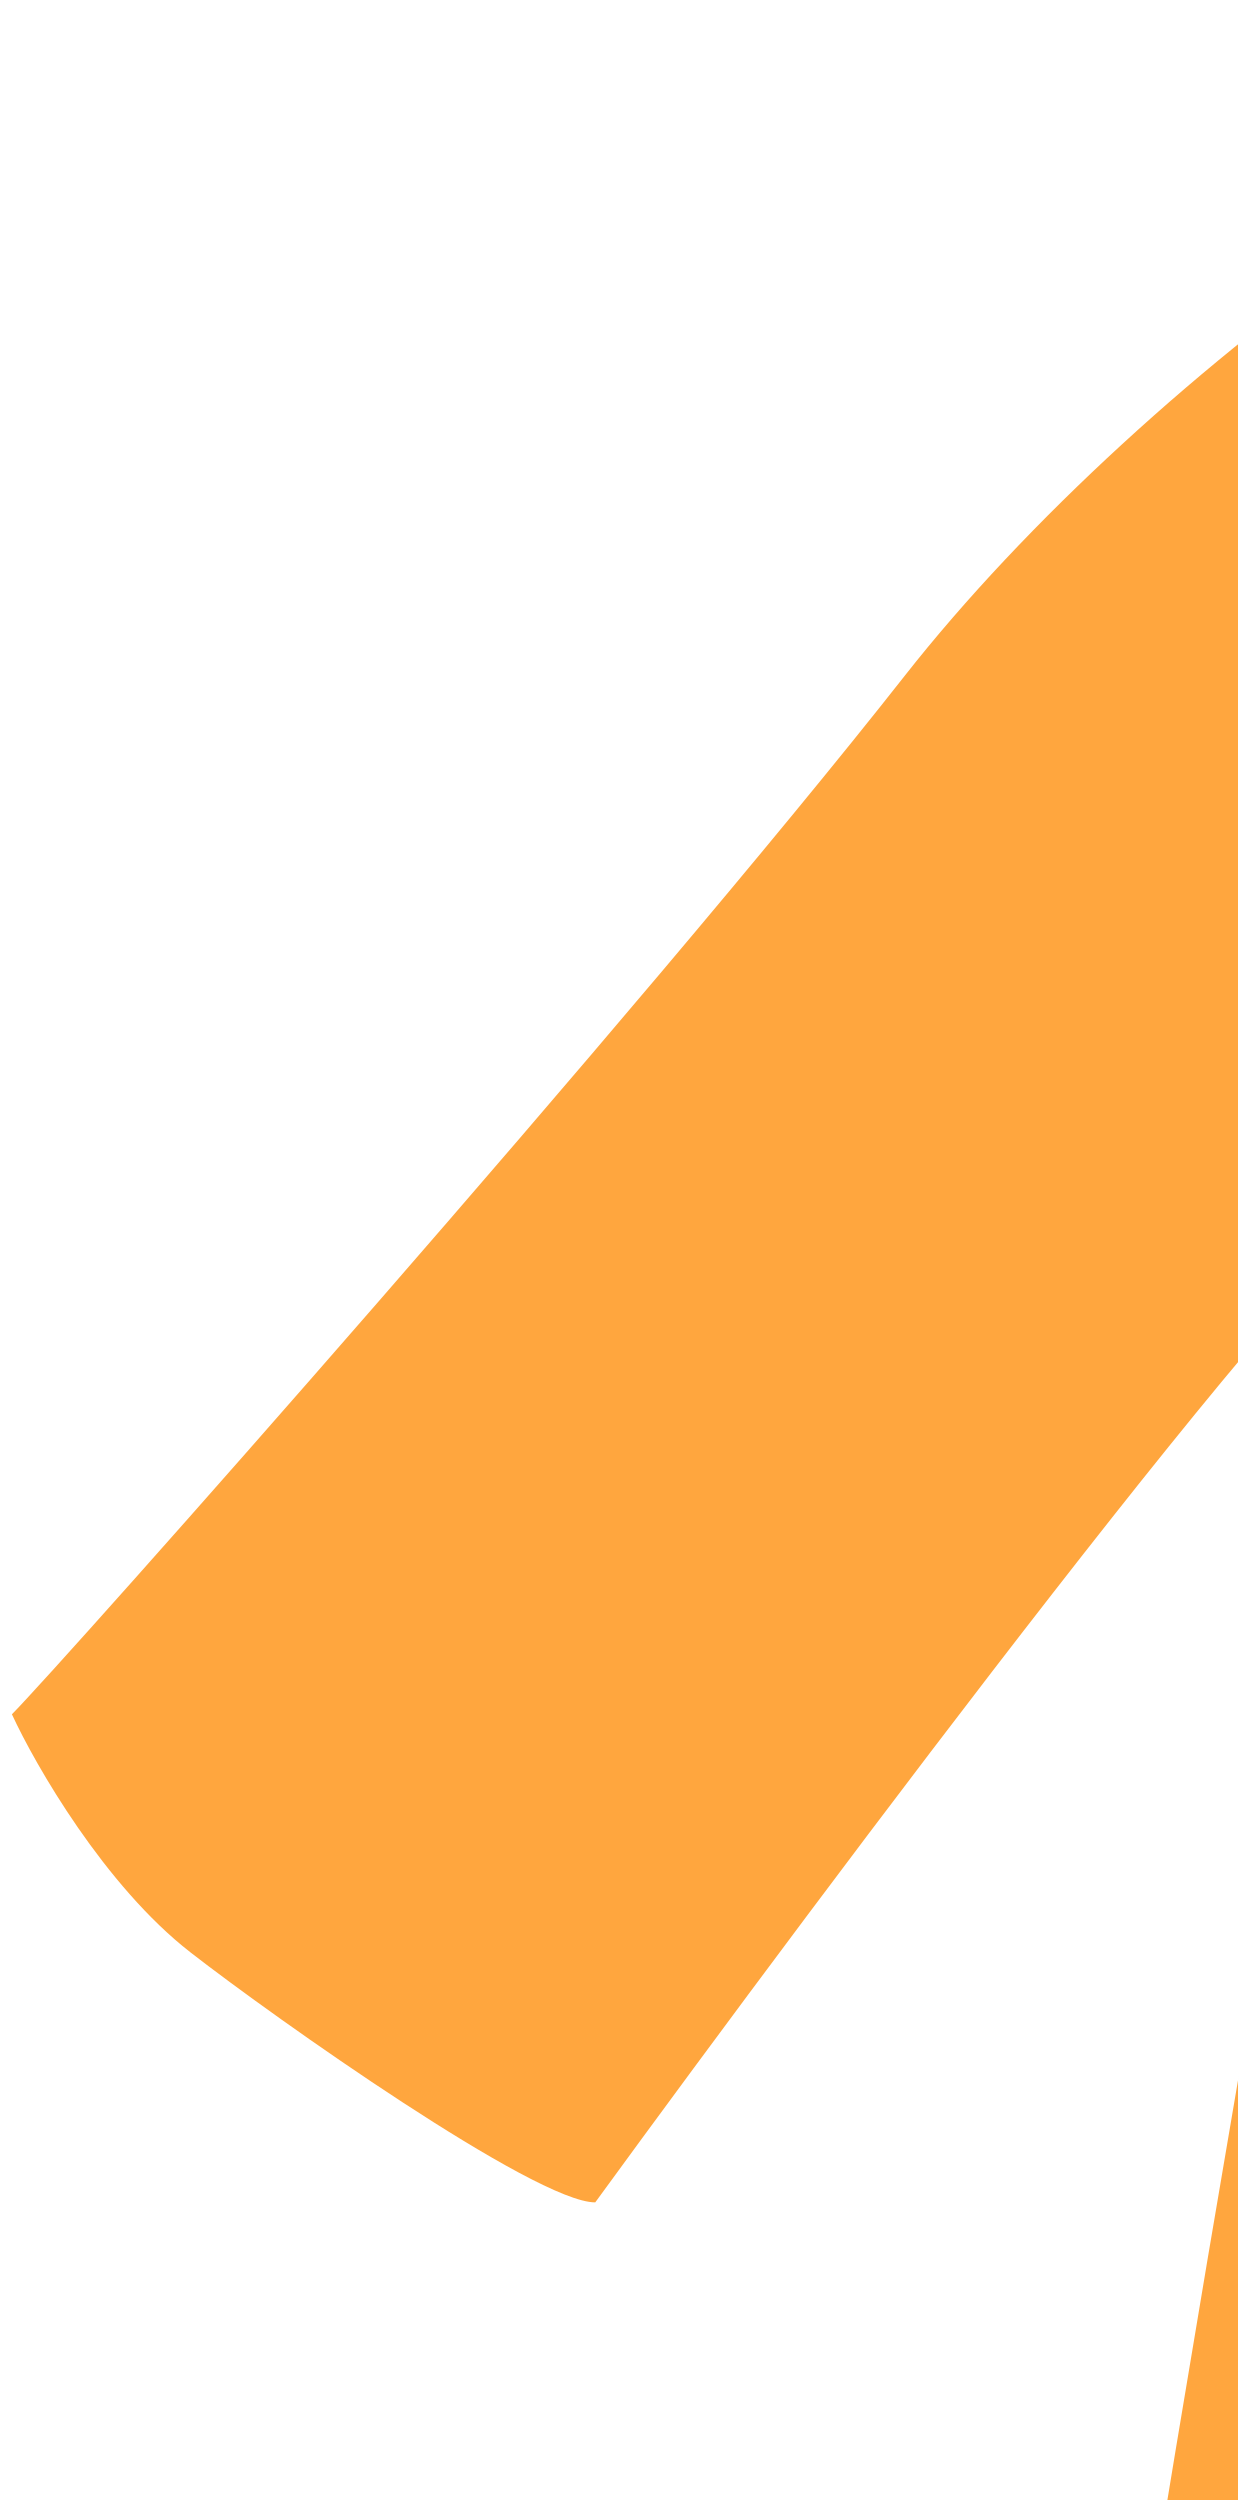
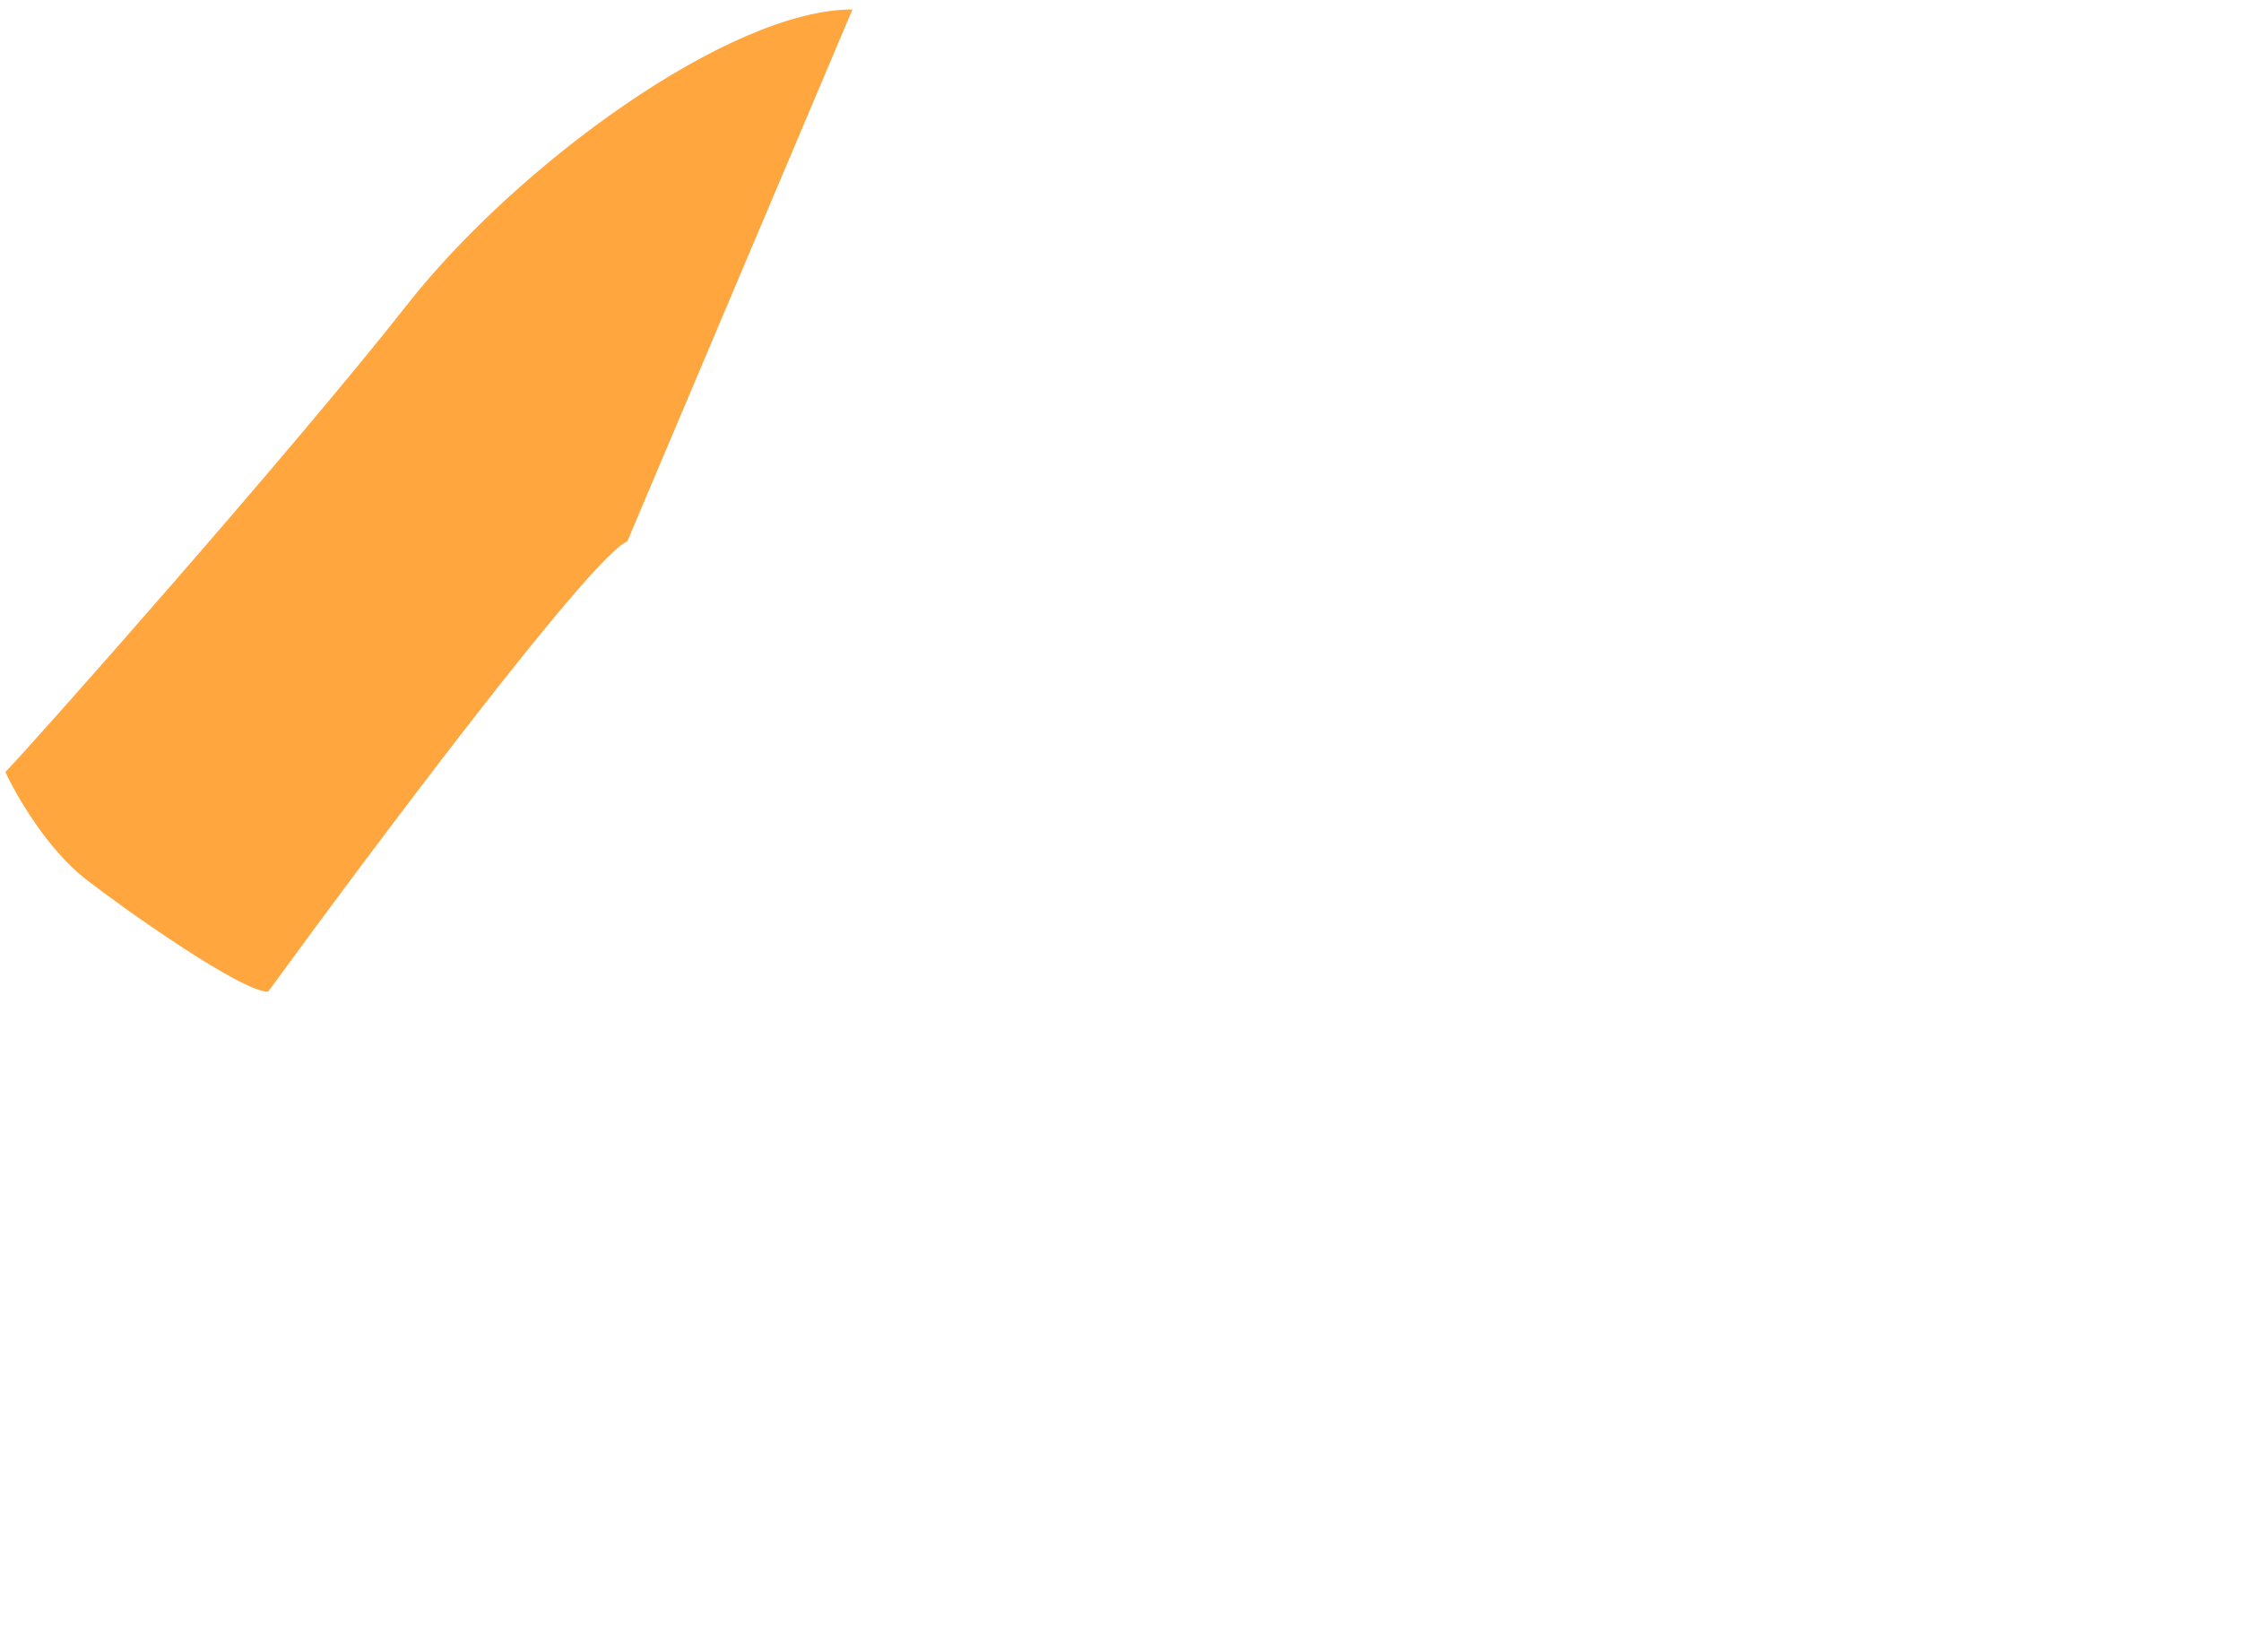
- <svg xmlns="http://www.w3.org/2000/svg" viewBox="460.0 10.0 52 105" width="100%" height="100%">
-   <defs>
-     <clipPath id="clip_top_sweater_01_sl">
-       <rect x="460.0" y="10.0" width="52" height="105" />
-     </clipPath>
-   </defs>
-   <g clip-path="url(#clip_top_sweater_01_sl)">
-     <mask id="mask43_495_57" style="mask-type:alpha" maskUnits="userSpaceOnUse" x="460" y="10" width="209" height="154">
-       <path d="M498 38.381C508.121 25.5 528 10.881 539.5 10.881C545.667 13.381 550 17.5 564.5 17.5C579 17.5 583.333 13.381 589.5 10.881C601 10.881 621.665 26.5 631 38.381C642 52.381 666.5 80 668.5 82C667.5 84.166 664.6 89.2 661 92C657.4 94.8 646.5 102.5 644 102.5C634.167 89 613.7 61.7 610.5 60.5C616 92 627 156.7 627 163.5H502.5C501.7 155.9 512.833 91.666 518.5 60.5C515.3 61.7 494.833 89 485 102.5C482.5 102.5 471.6 94.8 468 92C464.4 89.2 461.5 84.166 460.5 82C462.5 80 487 52.381 498 38.381Z" fill="black" />
-     </mask>
-     <g mask="url(#mask43_495_57)">
-       <path d="M670 0H457V163H670V0Z" fill="#FFA63E" />
-     </g>
+ <svg xmlns="http://www.w3.org/2000/svg" viewBox="460.0 10.0 209.0 154.0" width="100%" height="100%">
+   <mask id="mask43_495_57" style="mask-type:alpha" maskUnits="userSpaceOnUse" x="460" y="10" width="209" height="154">
+     <path d="M518.5 60.5C515.3 61.7 494.833 89 485 102.5C482.5 102.5 471.6 94.8 468 92C464.4 89.2 461.5 84.166 460.5 82C462.5 80 487 52.381 498 38.381C508.121 25.5 528 10.881 539.5 10.881L518.5 60.5Z" fill="black" />
+   </mask>
+   <g mask="url(#mask43_495_57)">
+     <path d="M670 0H457V163H670V0Z" fill="#FFA63E" />
  </g>
</svg>
